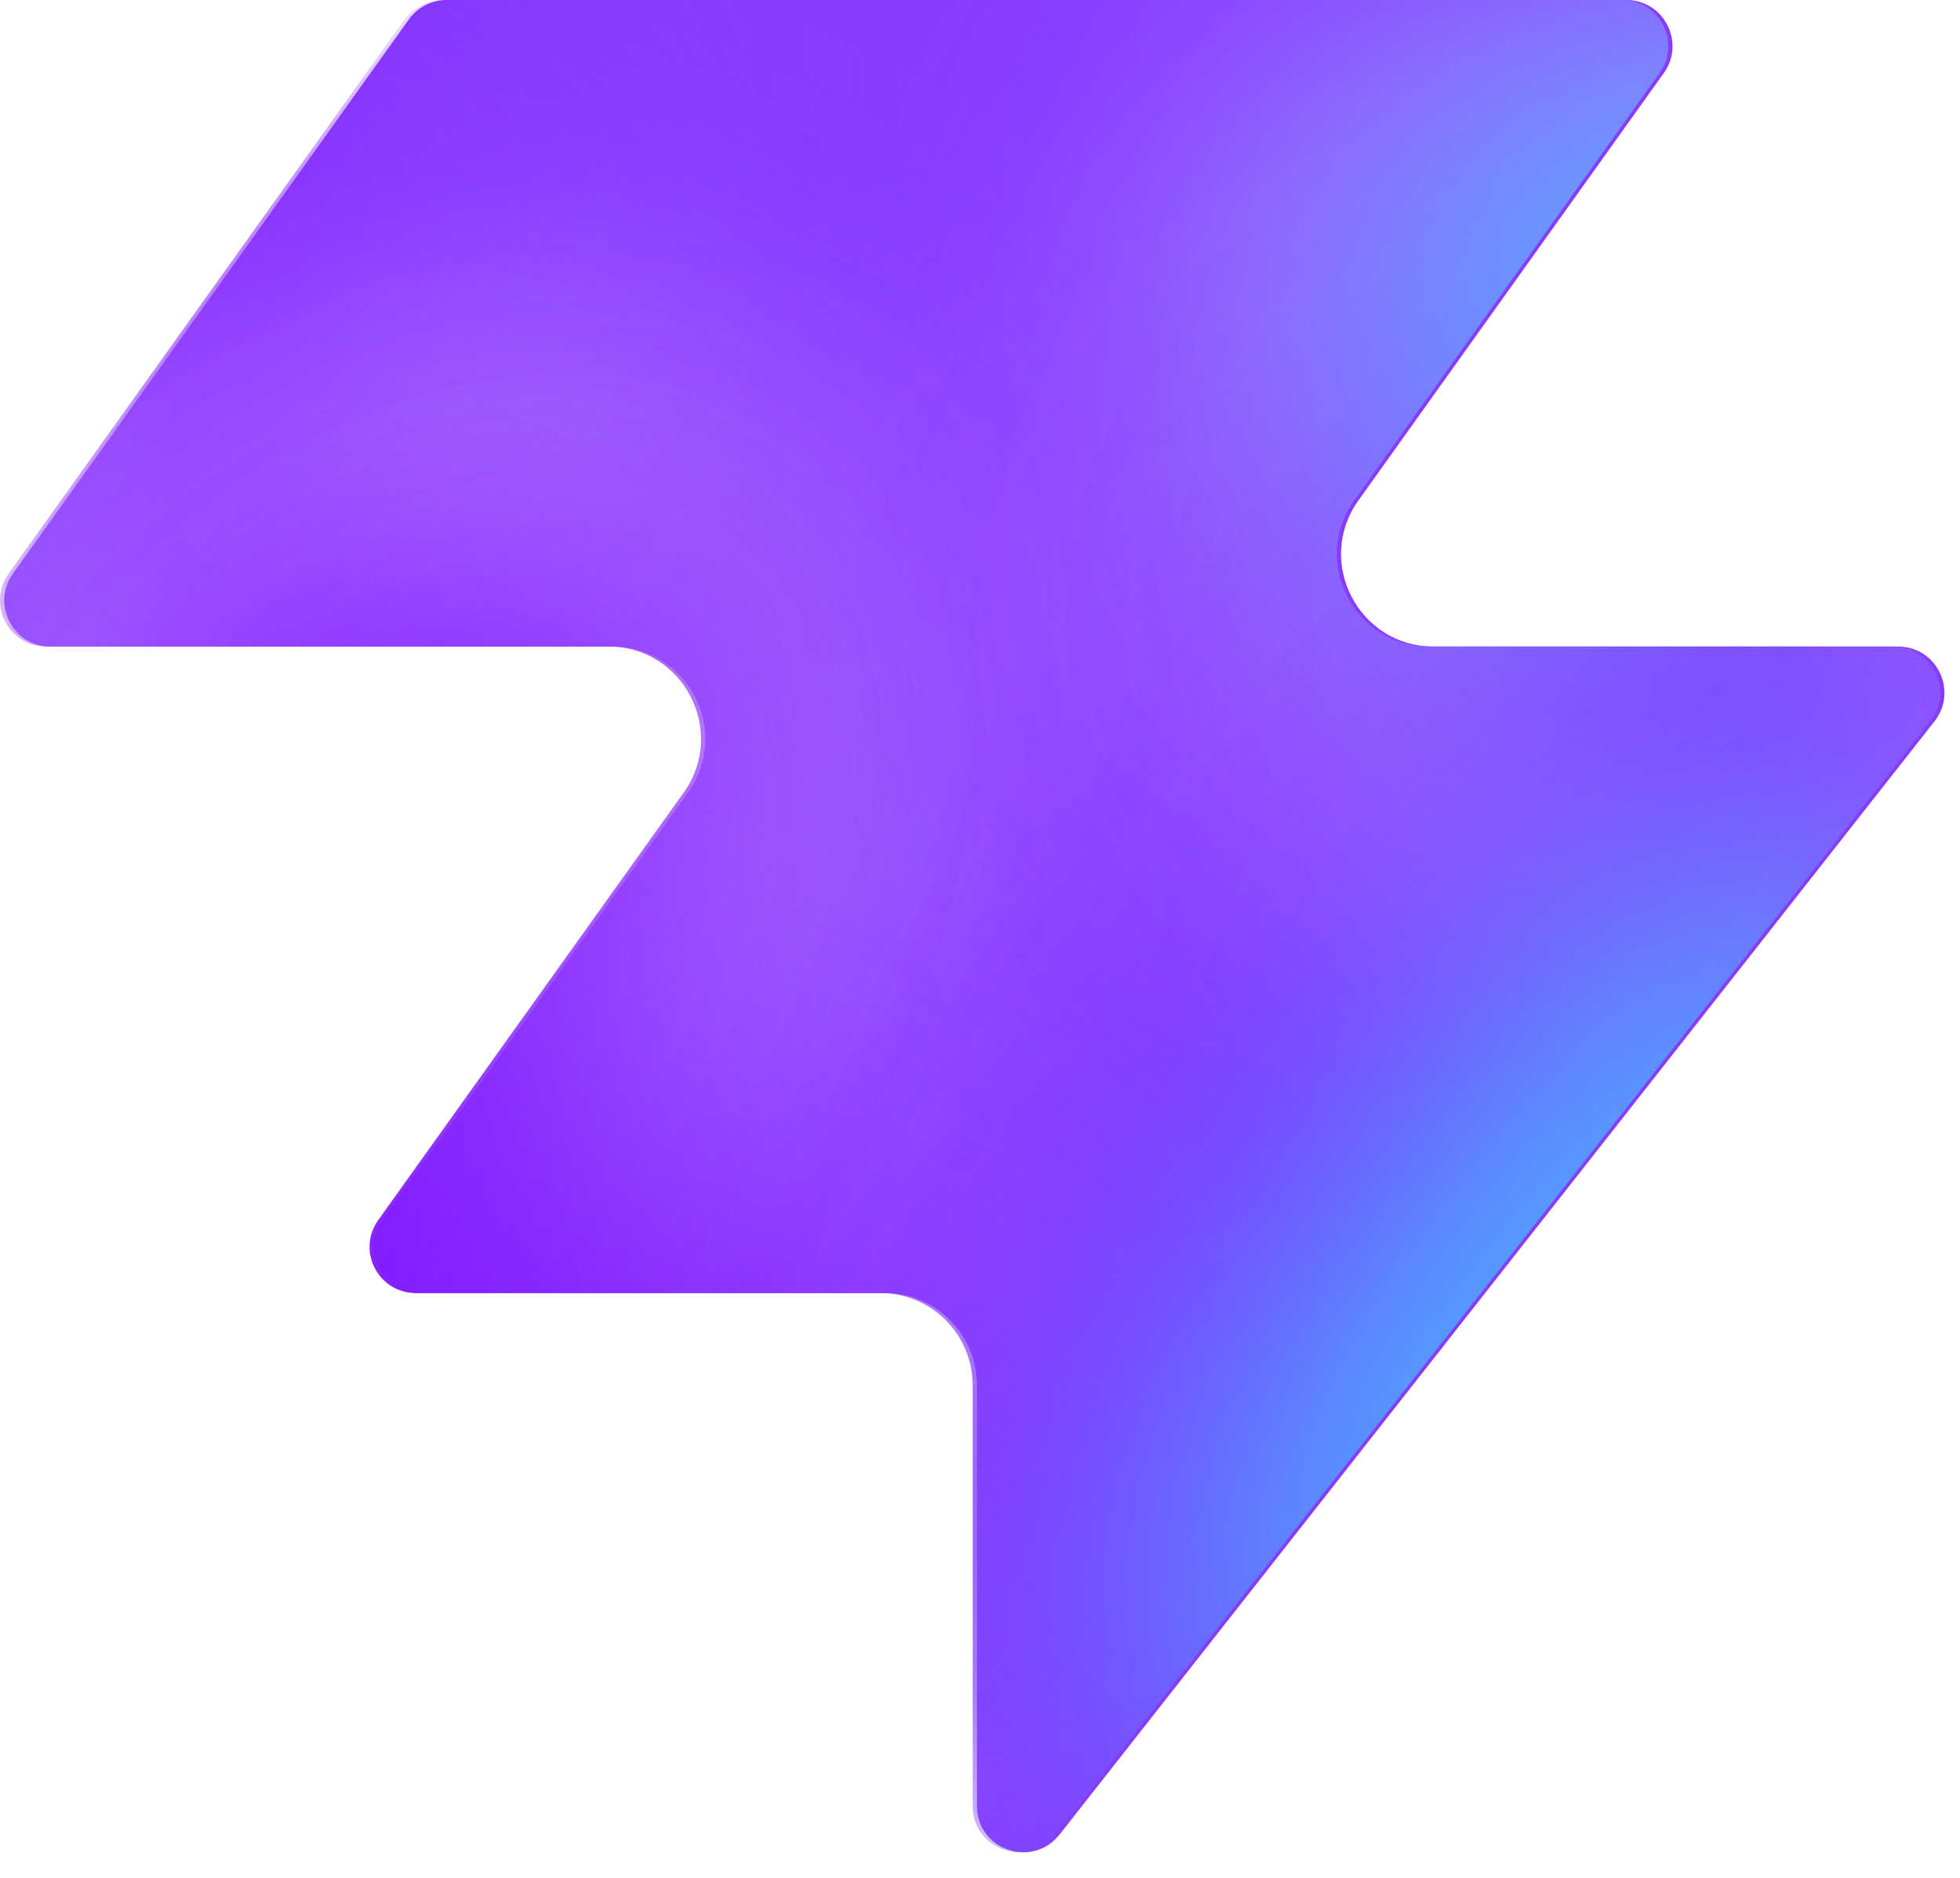
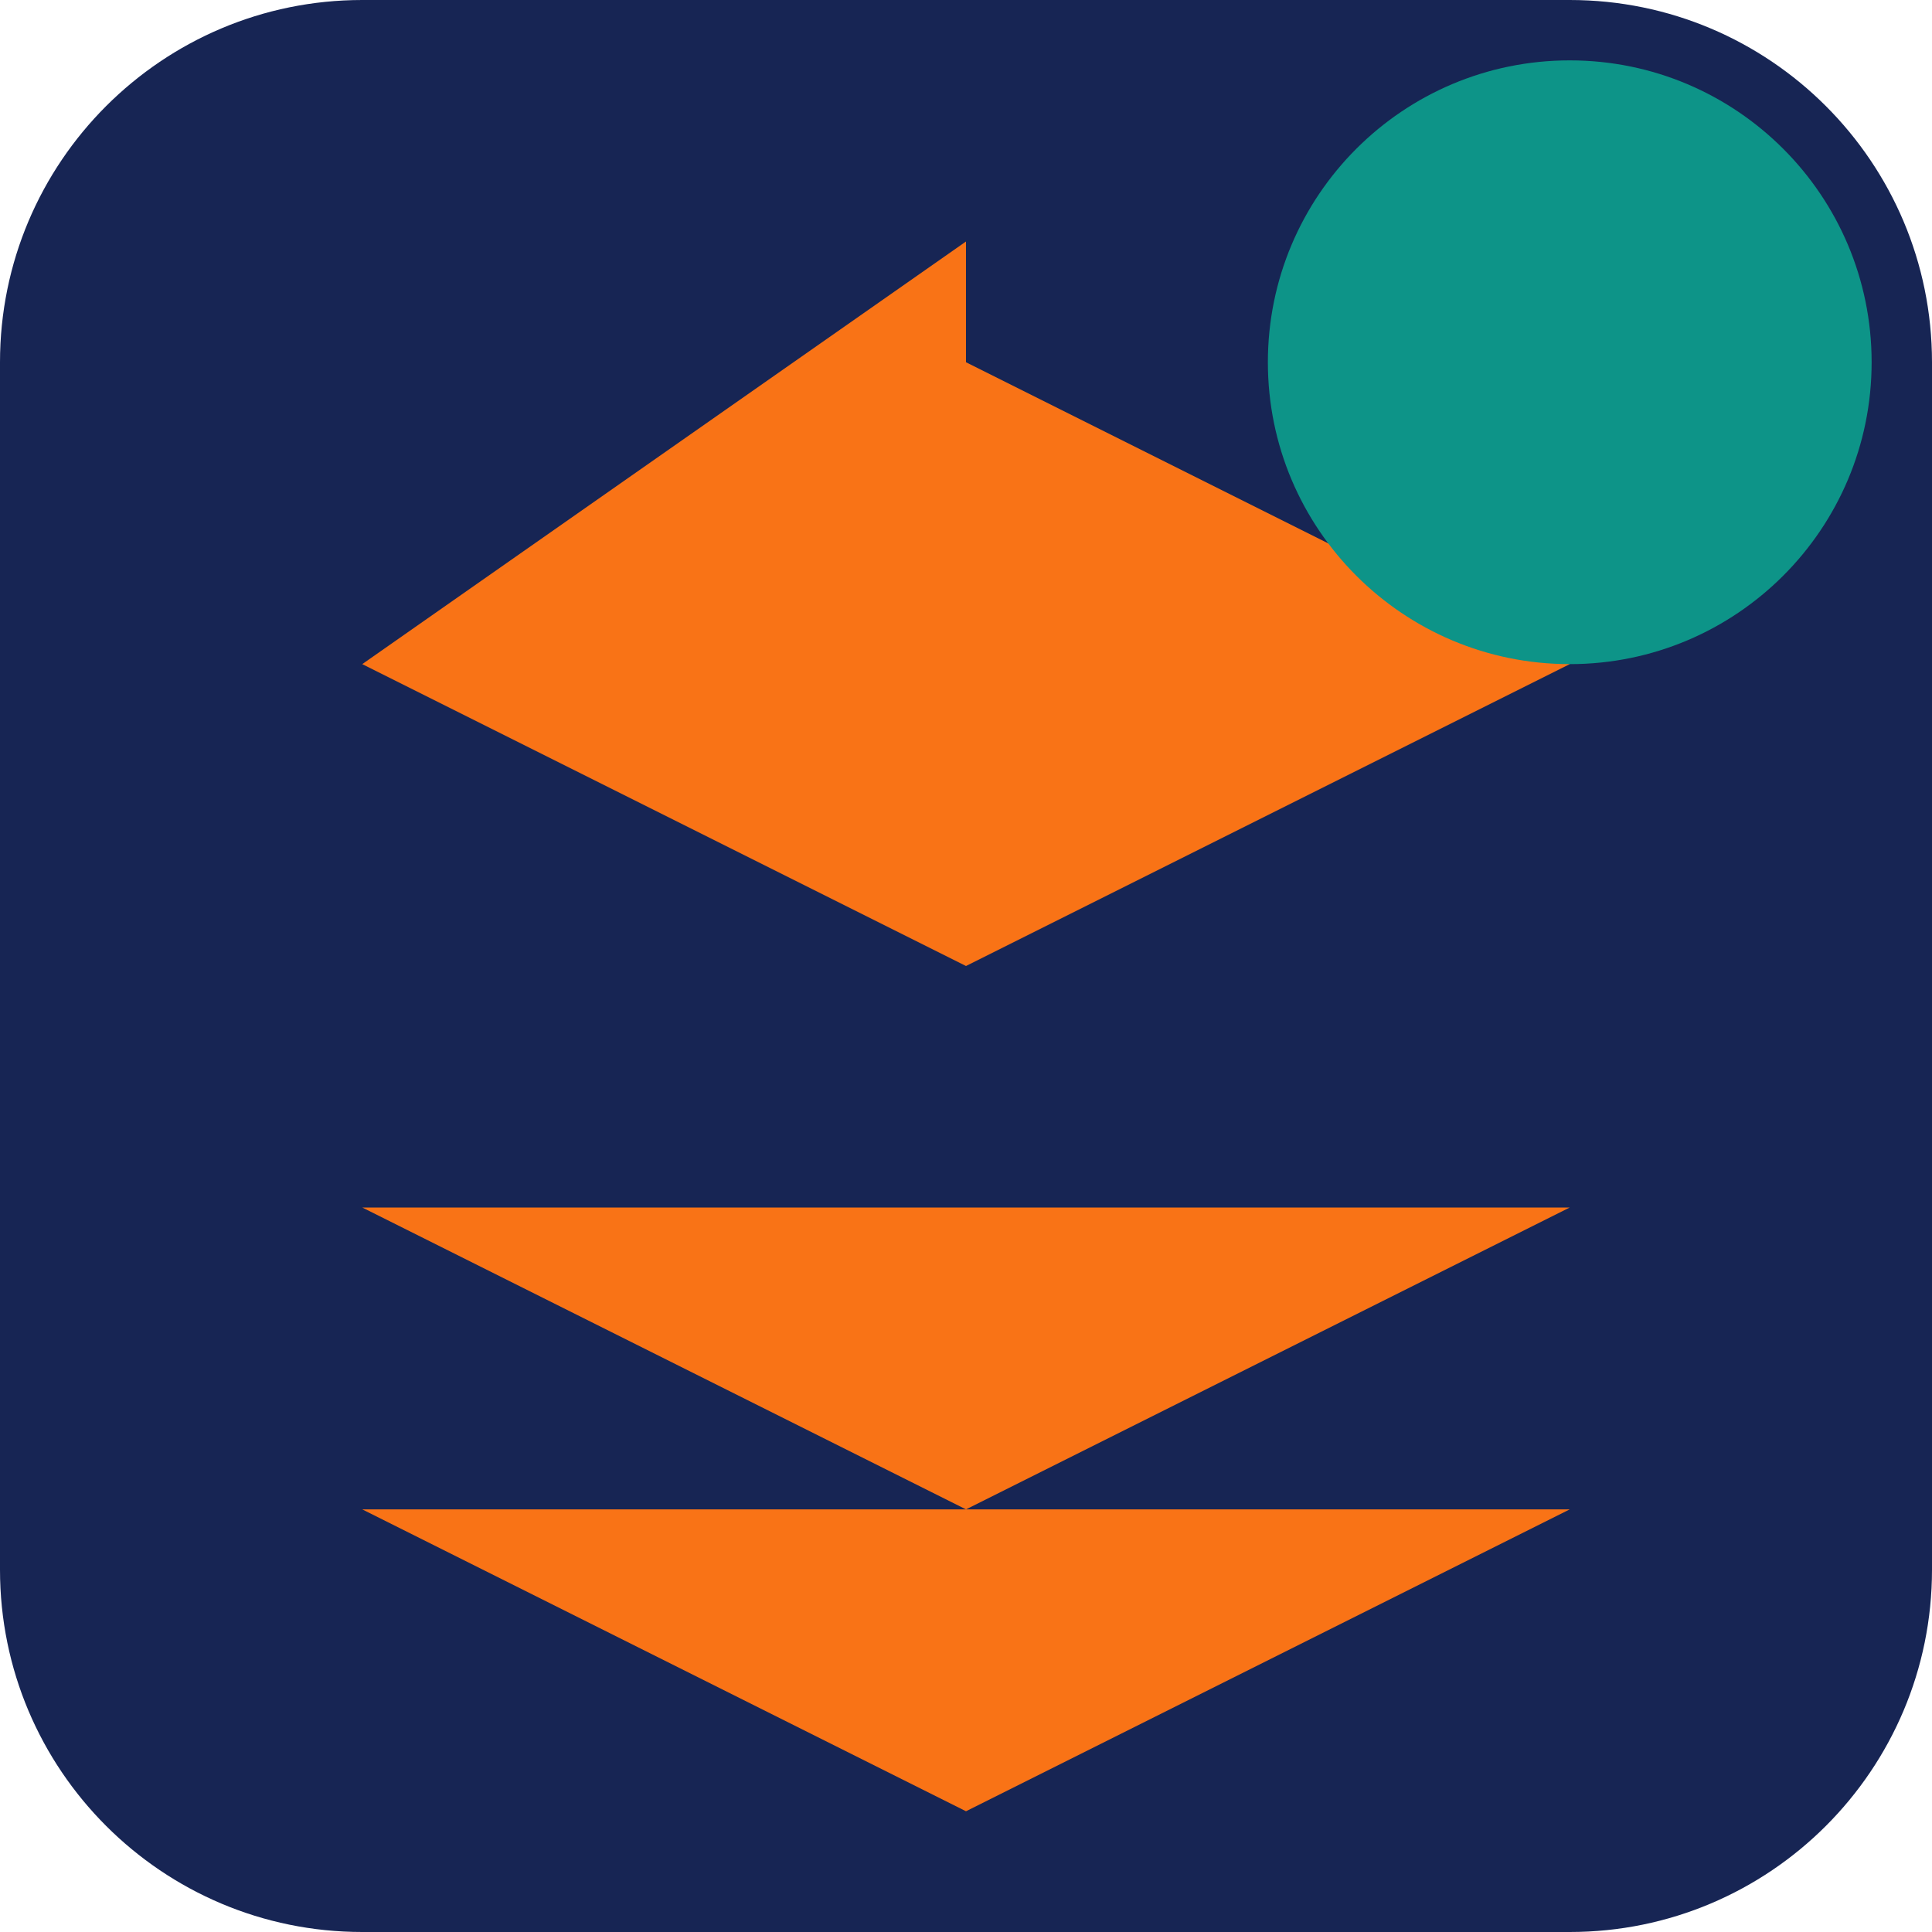
- <svg xmlns="http://www.w3.org/2000/svg" width="48" height="46" fill="none" viewBox="0 0 48 46">
-   <path fill="#863bff" d="M25.946 44.938c-.664.845-2.021.375-2.021-.698V33.937a2.26 2.26 0 0 0-2.262-2.262H10.287c-.92 0-1.456-1.04-.92-1.788l7.48-10.471c1.07-1.497 0-3.578-1.842-3.578H1.237c-.92 0-1.456-1.04-.92-1.788L10.013.474c.214-.297.556-.474.92-.474h28.894c.92 0 1.456 1.04.92 1.788l-7.48 10.471c-1.07 1.498 0 3.579 1.842 3.579h11.377c.943 0 1.473 1.088.89 1.83L25.947 44.94z" style="fill:#863bff;fill:color(display-p3 .525 .23 1);fill-opacity:1" />
-   <mask id="a" width="48" height="46" x="0" y="0" maskUnits="userSpaceOnUse" style="mask-type:alpha">
-     <path fill="#000" d="M25.842 44.938c-.664.844-2.021.375-2.021-.698V33.937a2.26 2.26 0 0 0-2.262-2.262H10.183c-.92 0-1.456-1.04-.92-1.788l7.48-10.471c1.07-1.498 0-3.579-1.842-3.579H1.133c-.92 0-1.456-1.04-.92-1.787L9.91.473c.214-.297.556-.474.92-.474h28.894c.92 0 1.456 1.04.92 1.788l-7.48 10.471c-1.07 1.498 0 3.578 1.842 3.578h11.377c.943 0 1.473 1.088.89 1.832L25.843 44.94z" style="fill:#000;fill-opacity:1" />
-   </mask>
-   <g mask="url(#a)">
-     <g filter="url(#b)">
-       <ellipse cx="5.508" cy="14.704" fill="#ede6ff" rx="5.508" ry="14.704" style="fill:#ede6ff;fill:color(display-p3 .927 .903 1);fill-opacity:1" transform="matrix(.00324 1 1 -.00324 -4.47 31.516)" />
-     </g>
-     <g filter="url(#c)">
-       <ellipse cx="10.399" cy="29.851" fill="#ede6ff" rx="10.399" ry="29.851" style="fill:#ede6ff;fill:color(display-p3 .927 .903 1);fill-opacity:1" transform="matrix(.00324 1 1 -.00324 -39.328 7.883)" />
-     </g>
-     <g filter="url(#d)">
-       <ellipse cx="5.508" cy="30.487" fill="#7e14ff" rx="5.508" ry="30.487" style="fill:#7e14ff;fill:color(display-p3 .492 .077 1);fill-opacity:1" transform="rotate(89.814 -25.913 -14.639)scale(1 -1)" />
-     </g>
-     <g filter="url(#e)">
-       <ellipse cx="5.508" cy="30.599" fill="#7e14ff" rx="5.508" ry="30.599" style="fill:#7e14ff;fill:color(display-p3 .492 .077 1);fill-opacity:1" transform="rotate(89.814 -32.644 -3.334)scale(1 -1)" />
-     </g>
-     <g filter="url(#f)">
-       <ellipse cx="5.508" cy="30.599" fill="#7e14ff" rx="5.508" ry="30.599" style="fill:#7e14ff;fill:color(display-p3 .492 .077 1);fill-opacity:1" transform="matrix(.00324 1 1 -.00324 -34.34 30.47)" />
-     </g>
-     <g filter="url(#g)">
-       <ellipse cx="14.072" cy="22.078" fill="#ede6ff" rx="14.072" ry="22.078" style="fill:#ede6ff;fill:color(display-p3 .927 .903 1);fill-opacity:1" transform="rotate(93.35 24.506 48.493)scale(-1 1)" />
-     </g>
-     <g filter="url(#h)">
-       <ellipse cx="3.47" cy="21.501" fill="#7e14ff" rx="3.47" ry="21.501" style="fill:#7e14ff;fill:color(display-p3 .492 .077 1);fill-opacity:1" transform="rotate(89.009 28.708 47.59)scale(-1 1)" />
-     </g>
-     <g filter="url(#i)">
-       <ellipse cx="3.47" cy="21.501" fill="#7e14ff" rx="3.47" ry="21.501" style="fill:#7e14ff;fill:color(display-p3 .492 .077 1);fill-opacity:1" transform="rotate(89.009 28.708 47.59)scale(-1 1)" />
-     </g>
-     <g filter="url(#j)">
-       <ellipse cx=".387" cy="8.972" fill="#7e14ff" rx="4.407" ry="29.108" style="fill:#7e14ff;fill:color(display-p3 .492 .077 1);fill-opacity:1" transform="rotate(39.51 .387 8.972)" />
-     </g>
-     <g filter="url(#k)">
-       <ellipse cx="47.523" cy="-6.092" fill="#7e14ff" rx="4.407" ry="29.108" style="fill:#7e14ff;fill:color(display-p3 .492 .077 1);fill-opacity:1" transform="rotate(37.892 47.523 -6.092)" />
-     </g>
-     <g filter="url(#l)">
-       <ellipse cx="41.412" cy="6.333" fill="#47bfff" rx="5.971" ry="9.665" style="fill:#47bfff;fill:color(display-p3 .28 .748 1);fill-opacity:1" transform="rotate(37.892 41.412 6.333)" />
-     </g>
-     <g filter="url(#m)">
-       <ellipse cx="-1.879" cy="38.332" fill="#7e14ff" rx="4.407" ry="29.108" style="fill:#7e14ff;fill:color(display-p3 .492 .077 1);fill-opacity:1" transform="rotate(37.892 -1.88 38.332)" />
-     </g>
-     <g filter="url(#n)">
-       <ellipse cx="-1.879" cy="38.332" fill="#7e14ff" rx="4.407" ry="29.108" style="fill:#7e14ff;fill:color(display-p3 .492 .077 1);fill-opacity:1" transform="rotate(37.892 -1.88 38.332)" />
-     </g>
-     <g filter="url(#o)">
-       <ellipse cx="35.651" cy="29.907" fill="#7e14ff" rx="4.407" ry="29.108" style="fill:#7e14ff;fill:color(display-p3 .492 .077 1);fill-opacity:1" transform="rotate(37.892 35.651 29.907)" />
-     </g>
-     <g filter="url(#p)">
-       <ellipse cx="38.418" cy="32.4" fill="#47bfff" rx="5.971" ry="15.297" style="fill:#47bfff;fill:color(display-p3 .28 .748 1);fill-opacity:1" transform="rotate(37.892 38.418 32.4)" />
-     </g>
-   </g>
-   <defs>
-     <filter id="b" width="60.045" height="41.654" x="-19.77" y="16.149" color-interpolation-filters="sRGB" filterUnits="userSpaceOnUse">
-       <feFlood flood-opacity="0" result="BackgroundImageFix" />
-       <feBlend in="SourceGraphic" in2="BackgroundImageFix" result="shape" />
-       <feGaussianBlur result="effect1_foregroundBlur_2002_17158" stdDeviation="7.659" />
-     </filter>
-     <filter id="c" width="90.34" height="51.437" x="-54.613" y="-7.533" color-interpolation-filters="sRGB" filterUnits="userSpaceOnUse">
-       <feFlood flood-opacity="0" result="BackgroundImageFix" />
-       <feBlend in="SourceGraphic" in2="BackgroundImageFix" result="shape" />
-       <feGaussianBlur result="effect1_foregroundBlur_2002_17158" stdDeviation="7.659" />
-     </filter>
-     <filter id="d" width="79.355" height="29.4" x="-49.64" y="2.03" color-interpolation-filters="sRGB" filterUnits="userSpaceOnUse">
-       <feFlood flood-opacity="0" result="BackgroundImageFix" />
-       <feBlend in="SourceGraphic" in2="BackgroundImageFix" result="shape" />
-       <feGaussianBlur result="effect1_foregroundBlur_2002_17158" stdDeviation="4.596" />
-     </filter>
-     <filter id="e" width="79.579" height="29.4" x="-45.045" y="20.029" color-interpolation-filters="sRGB" filterUnits="userSpaceOnUse">
-       <feFlood flood-opacity="0" result="BackgroundImageFix" />
-       <feBlend in="SourceGraphic" in2="BackgroundImageFix" result="shape" />
-       <feGaussianBlur result="effect1_foregroundBlur_2002_17158" stdDeviation="4.596" />
-     </filter>
-     <filter id="f" width="79.579" height="29.4" x="-43.513" y="21.178" color-interpolation-filters="sRGB" filterUnits="userSpaceOnUse">
-       <feFlood flood-opacity="0" result="BackgroundImageFix" />
-       <feBlend in="SourceGraphic" in2="BackgroundImageFix" result="shape" />
-       <feGaussianBlur result="effect1_foregroundBlur_2002_17158" stdDeviation="4.596" />
-     </filter>
-     <filter id="g" width="74.749" height="58.852" x="15.756" y="-17.901" color-interpolation-filters="sRGB" filterUnits="userSpaceOnUse">
-       <feFlood flood-opacity="0" result="BackgroundImageFix" />
-       <feBlend in="SourceGraphic" in2="BackgroundImageFix" result="shape" />
-       <feGaussianBlur result="effect1_foregroundBlur_2002_17158" stdDeviation="7.659" />
-     </filter>
-     <filter id="h" width="61.377" height="25.362" x="23.548" y="2.284" color-interpolation-filters="sRGB" filterUnits="userSpaceOnUse">
-       <feFlood flood-opacity="0" result="BackgroundImageFix" />
-       <feBlend in="SourceGraphic" in2="BackgroundImageFix" result="shape" />
-       <feGaussianBlur result="effect1_foregroundBlur_2002_17158" stdDeviation="4.596" />
-     </filter>
-     <filter id="i" width="61.377" height="25.362" x="23.548" y="2.284" color-interpolation-filters="sRGB" filterUnits="userSpaceOnUse">
-       <feFlood flood-opacity="0" result="BackgroundImageFix" />
-       <feBlend in="SourceGraphic" in2="BackgroundImageFix" result="shape" />
-       <feGaussianBlur result="effect1_foregroundBlur_2002_17158" stdDeviation="4.596" />
-     </filter>
-     <filter id="j" width="56.045" height="63.649" x="-27.636" y="-22.853" color-interpolation-filters="sRGB" filterUnits="userSpaceOnUse">
-       <feFlood flood-opacity="0" result="BackgroundImageFix" />
-       <feBlend in="SourceGraphic" in2="BackgroundImageFix" result="shape" />
-       <feGaussianBlur result="effect1_foregroundBlur_2002_17158" stdDeviation="4.596" />
-     </filter>
-     <filter id="k" width="54.814" height="64.646" x="20.116" y="-38.415" color-interpolation-filters="sRGB" filterUnits="userSpaceOnUse">
-       <feFlood flood-opacity="0" result="BackgroundImageFix" />
-       <feBlend in="SourceGraphic" in2="BackgroundImageFix" result="shape" />
-       <feGaussianBlur result="effect1_foregroundBlur_2002_17158" stdDeviation="4.596" />
-     </filter>
-     <filter id="l" width="33.541" height="35.313" x="24.641" y="-11.323" color-interpolation-filters="sRGB" filterUnits="userSpaceOnUse">
-       <feFlood flood-opacity="0" result="BackgroundImageFix" />
-       <feBlend in="SourceGraphic" in2="BackgroundImageFix" result="shape" />
-       <feGaussianBlur result="effect1_foregroundBlur_2002_17158" stdDeviation="4.596" />
-     </filter>
-     <filter id="m" width="54.814" height="64.646" x="-29.286" y="6.009" color-interpolation-filters="sRGB" filterUnits="userSpaceOnUse">
-       <feFlood flood-opacity="0" result="BackgroundImageFix" />
-       <feBlend in="SourceGraphic" in2="BackgroundImageFix" result="shape" />
-       <feGaussianBlur result="effect1_foregroundBlur_2002_17158" stdDeviation="4.596" />
-     </filter>
-     <filter id="n" width="54.814" height="64.646" x="-29.286" y="6.009" color-interpolation-filters="sRGB" filterUnits="userSpaceOnUse">
-       <feFlood flood-opacity="0" result="BackgroundImageFix" />
-       <feBlend in="SourceGraphic" in2="BackgroundImageFix" result="shape" />
-       <feGaussianBlur result="effect1_foregroundBlur_2002_17158" stdDeviation="4.596" />
-     </filter>
-     <filter id="o" width="54.814" height="64.646" x="8.244" y="-2.416" color-interpolation-filters="sRGB" filterUnits="userSpaceOnUse">
-       <feFlood flood-opacity="0" result="BackgroundImageFix" />
-       <feBlend in="SourceGraphic" in2="BackgroundImageFix" result="shape" />
-       <feGaussianBlur result="effect1_foregroundBlur_2002_17158" stdDeviation="4.596" />
-     </filter>
-     <filter id="p" width="39.409" height="43.623" x="18.713" y="10.588" color-interpolation-filters="sRGB" filterUnits="userSpaceOnUse">
-       <feFlood flood-opacity="0" result="BackgroundImageFix" />
-       <feBlend in="SourceGraphic" in2="BackgroundImageFix" result="shape" />
-       <feGaussianBlur result="effect1_foregroundBlur_2002_17158" stdDeviation="4.596" />
-     </filter>
-   </defs>
+ <svg xmlns="http://www.w3.org/2000/svg" viewBox="0 0 32 32" fill="none">
+   <rect width="32" height="32" rx="6" fill="#172554" />
+   <path d="M16 4L6 11l10 5 10-5-10-5zM6 25l10 5 10-5M6 20l10 5 10-5" fill="#F97316" />
+   <circle cx="26" cy="6" r="5" fill="#0D9488" />
</svg>
